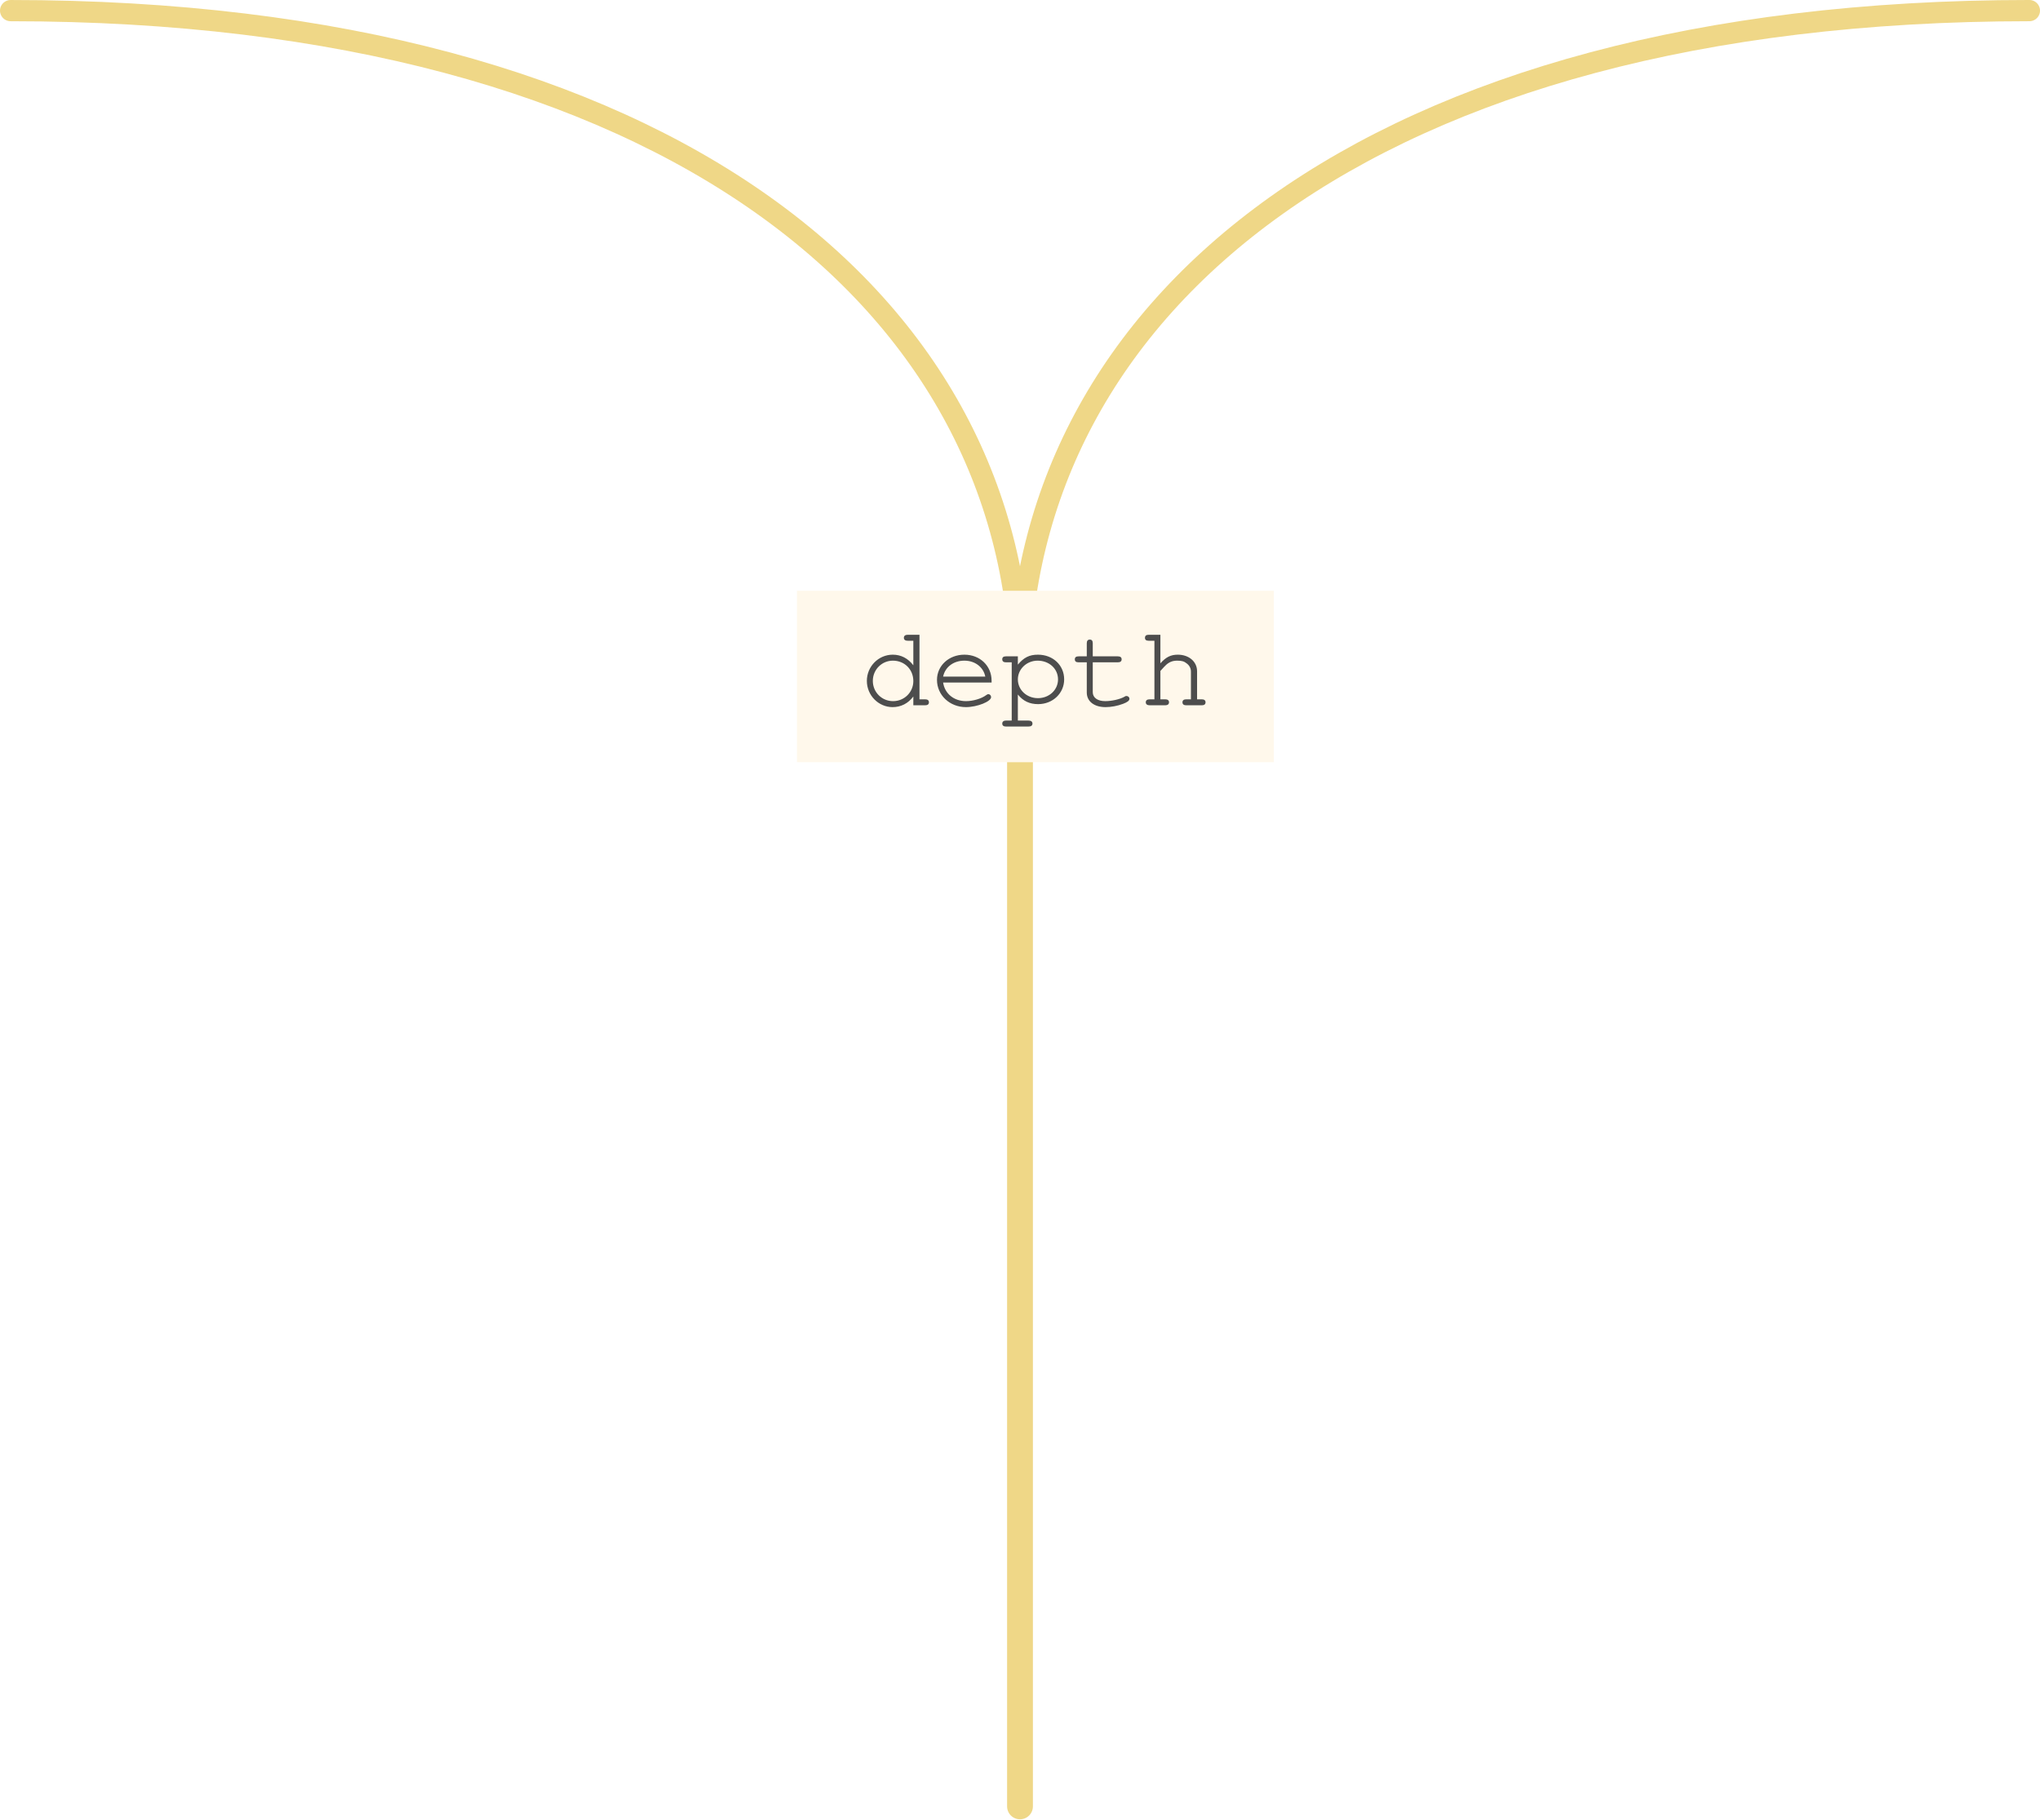
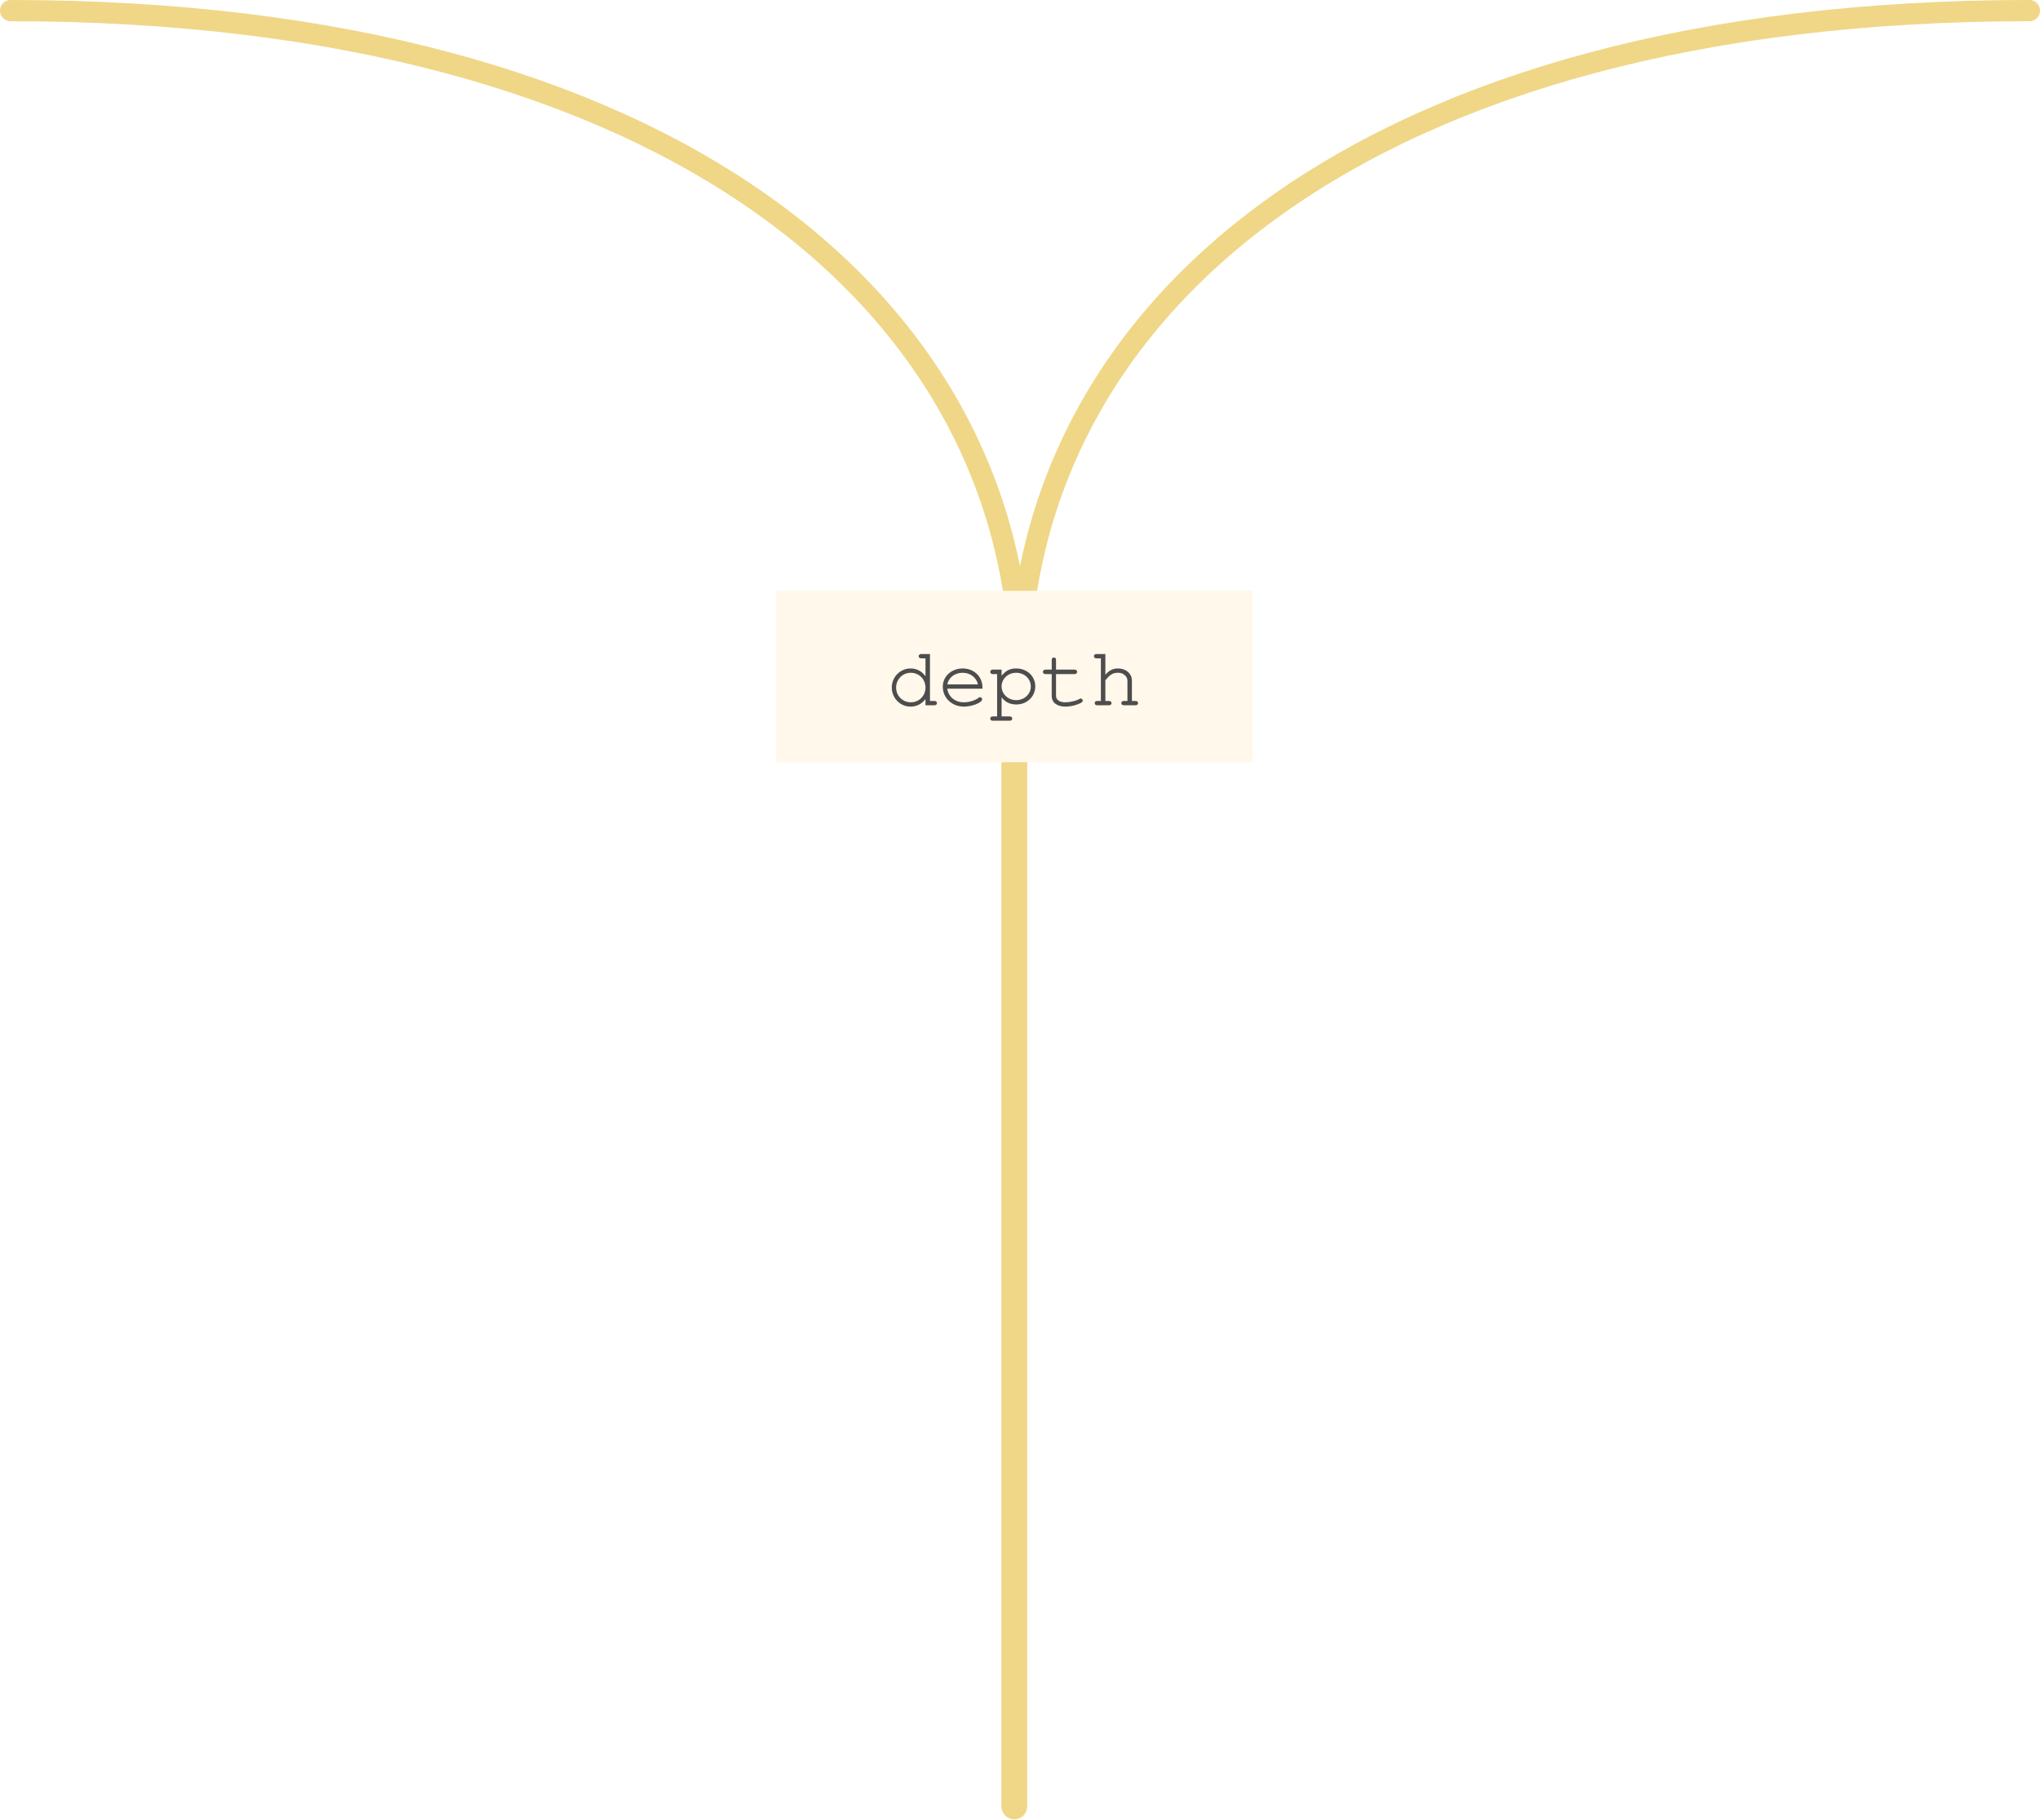
<svg xmlns="http://www.w3.org/2000/svg" viewBox="0 0 192.042 171.311">
  <defs>
-     <style>.cls-1,.cls-2,.cls-3{fill:none;stroke:#efd787;stroke-linecap:round;}.cls-1{stroke-linejoin:round;stroke-width:2.431px;}.cls-2,.cls-3{stroke-miterlimit:10;}.cls-2{stroke-width:1.999px;}.cls-3{stroke-width:1.999px;}.cls-4{fill:#fff8eb;}.cls-5{font-size:11px;fill:#4d4d4d;font-family:Courier;}</style>
+     <style>.cls-1,.cls-2,.cls-3{fill:none;stroke:#efd787;stroke-linecap:round;}.cls-1{stroke-linejoin:round;stroke-width:2.431px;}.cls-2,.cls-3{stroke-miterlimit:10;}.cls-2{stroke-width:1.999px;}.cls-3{stroke-width:1.999px;}.cls-4{fill:#fff8eb;}.cls-5{font-size:8px;fill:#4d4d4d;font-family:Courier;}</style>
  </defs>
  <g id="Layer_2" data-name="Layer 2">
    <g id="Layer_1-2" data-name="Layer 1">
-       <line class="cls-1" x1="96.021" y1="65.096" x2="96.021" y2="170.096" />
+       <line class="cls-1" x1="95.485" y1="65.096" x2="95.485" y2="170.096" />
      <path class="cls-2" d="M95.943,64.289c0-35.5,32.916-63.29,95.1-63.29" />
      <path class="cls-3" d="M96.1,64.289C96.1,28.794,63.184,1,1,1" />
-       <rect class="cls-4" x="75.024" y="55.629" width="44.887" height="16.145" />
-       <text class="cls-5" transform="translate(80.964 66.413)">depth</text>
+       <rect class="cls-4" x="73.041" y="55.629" width="44.887" height="16.145" />
+       <text class="cls-5" transform="translate(83.483 66.413)">depth</text>
    </g>
  </g>
</svg>
